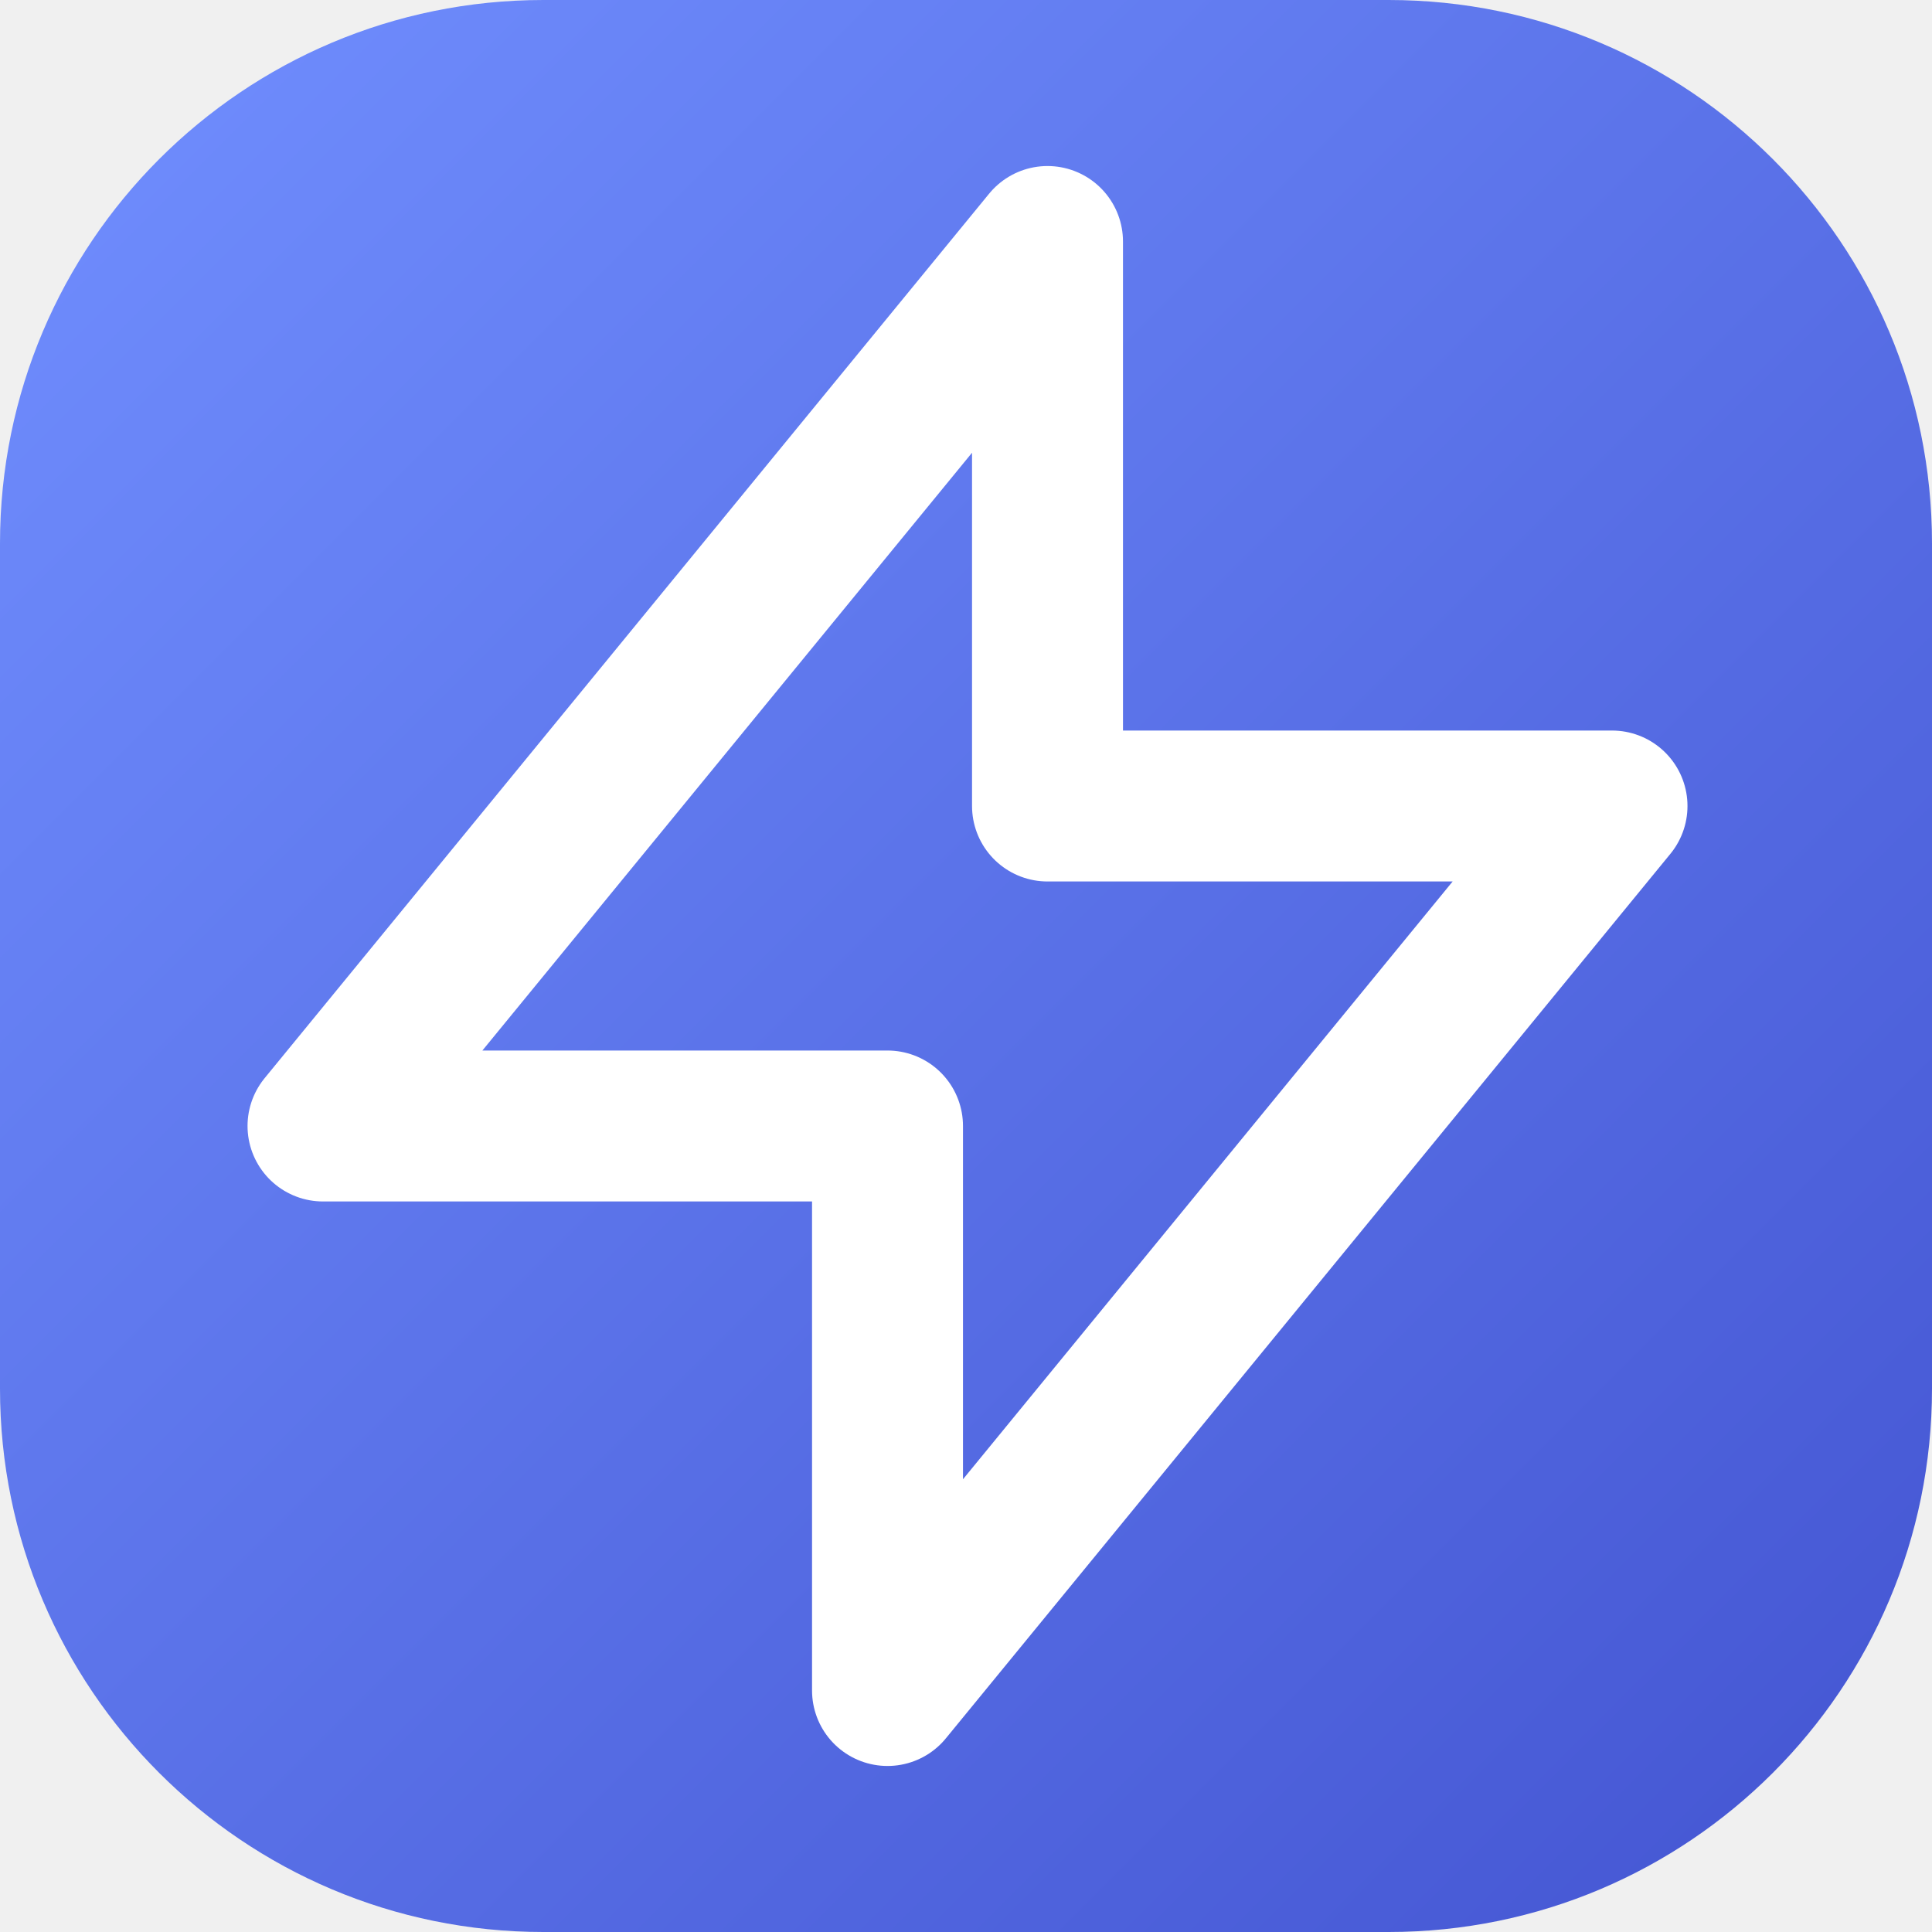
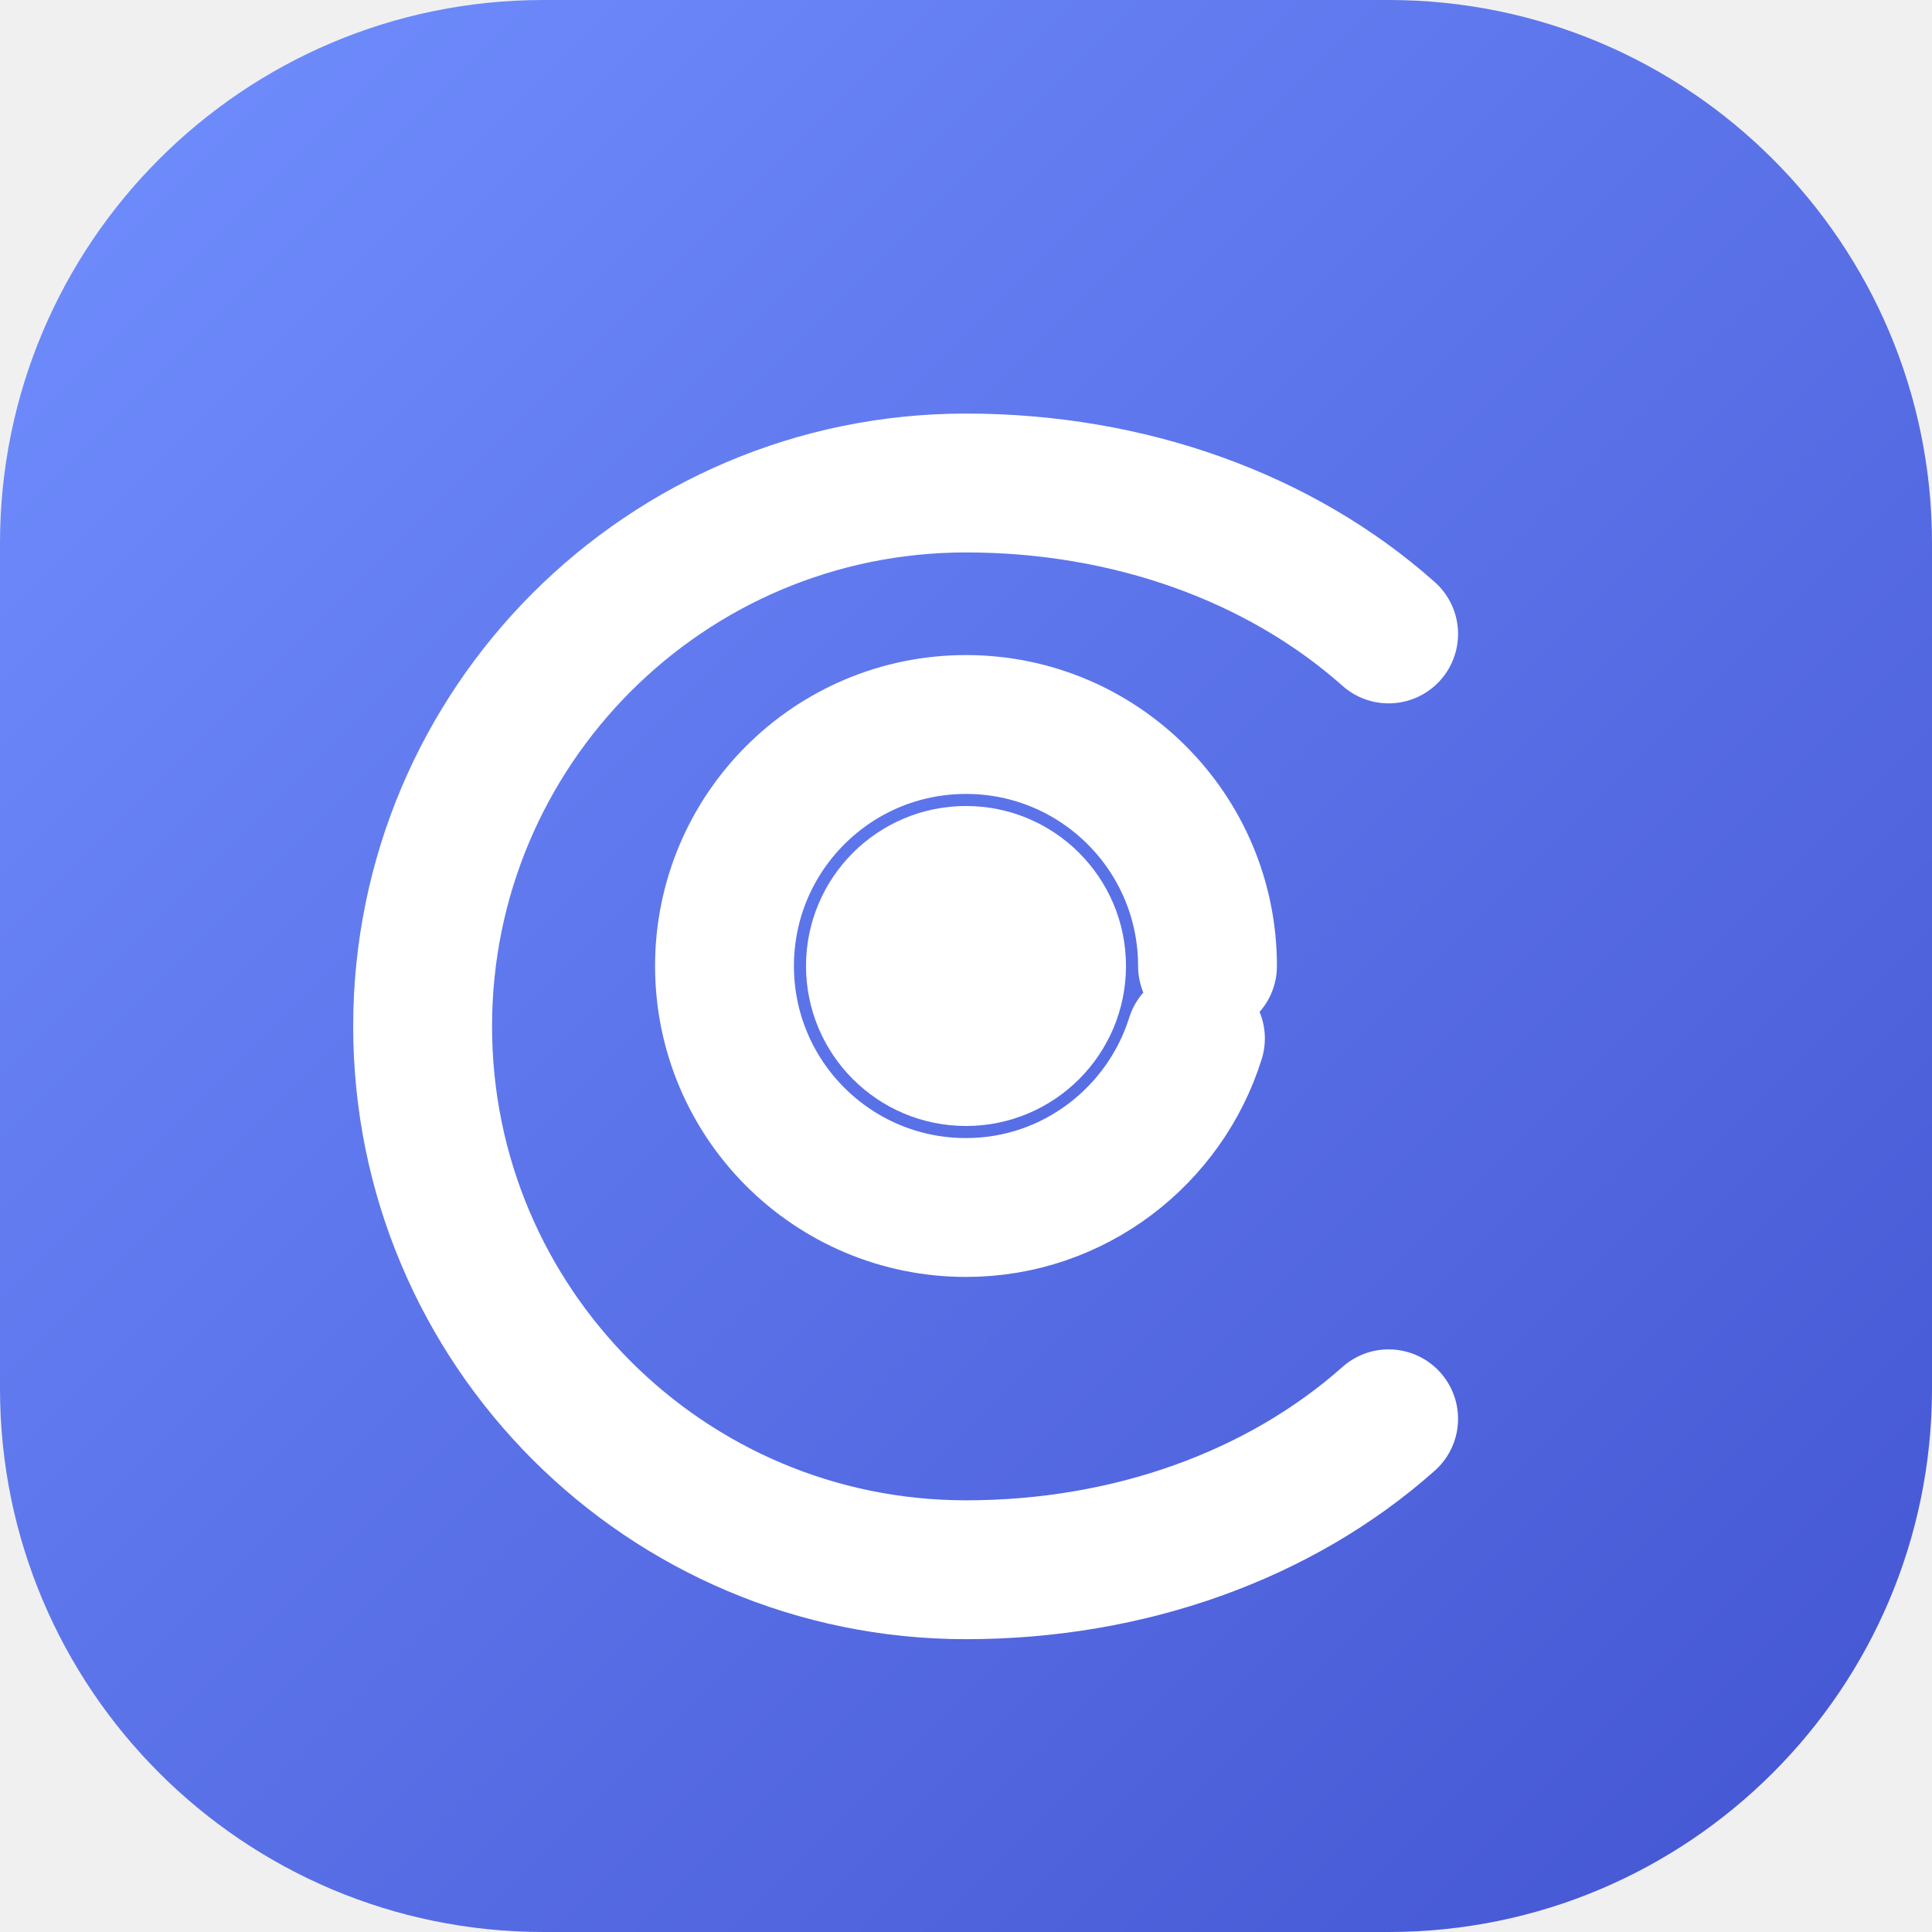
<svg xmlns="http://www.w3.org/2000/svg" viewBox="0 0 64 64" width="64" height="64">
  <defs>
    <linearGradient id="g" x1="0" y1="0" x2="1" y2="1">
      <stop offset="0%" stop-color="#718fff" />
      <stop offset="100%" stop-color="#4354d1" />
    </linearGradient>
  </defs>
  <rect width="64" height="64" rx="18" fill="url(#g)" />
-   <path d="M34.7 8 10.7 37.3h18.7V56l24-29.3H34.7V8z" fill="none" stroke="#fff" stroke-width="5" stroke-linecap="round" stroke-linejoin="round" />
+   <g transform="translate(8, 8) scale(2)" fill="none" stroke="#fff" stroke-width="2.3" stroke-linecap="round" stroke-linejoin="round">
+     <path d="M19 6.5C17.2 4.9 14.7 4 12 4C7.03 4 3 8.03 3 13C3 17.97 7.03 22 12 22C14.7 22 17.2 21.1 19 19.5" />
+     <path d="M16 12C16 9.79 14.21 8 12 8C9.79 8 8 9.79 8 12C8 14.21 9.79 16 12 16C13.8 16 15.3 14.8 15.8 13.2" />
+     <circle cx="12" cy="12" r="1.5" fill="#fff" />
+   </g>
</svg>
